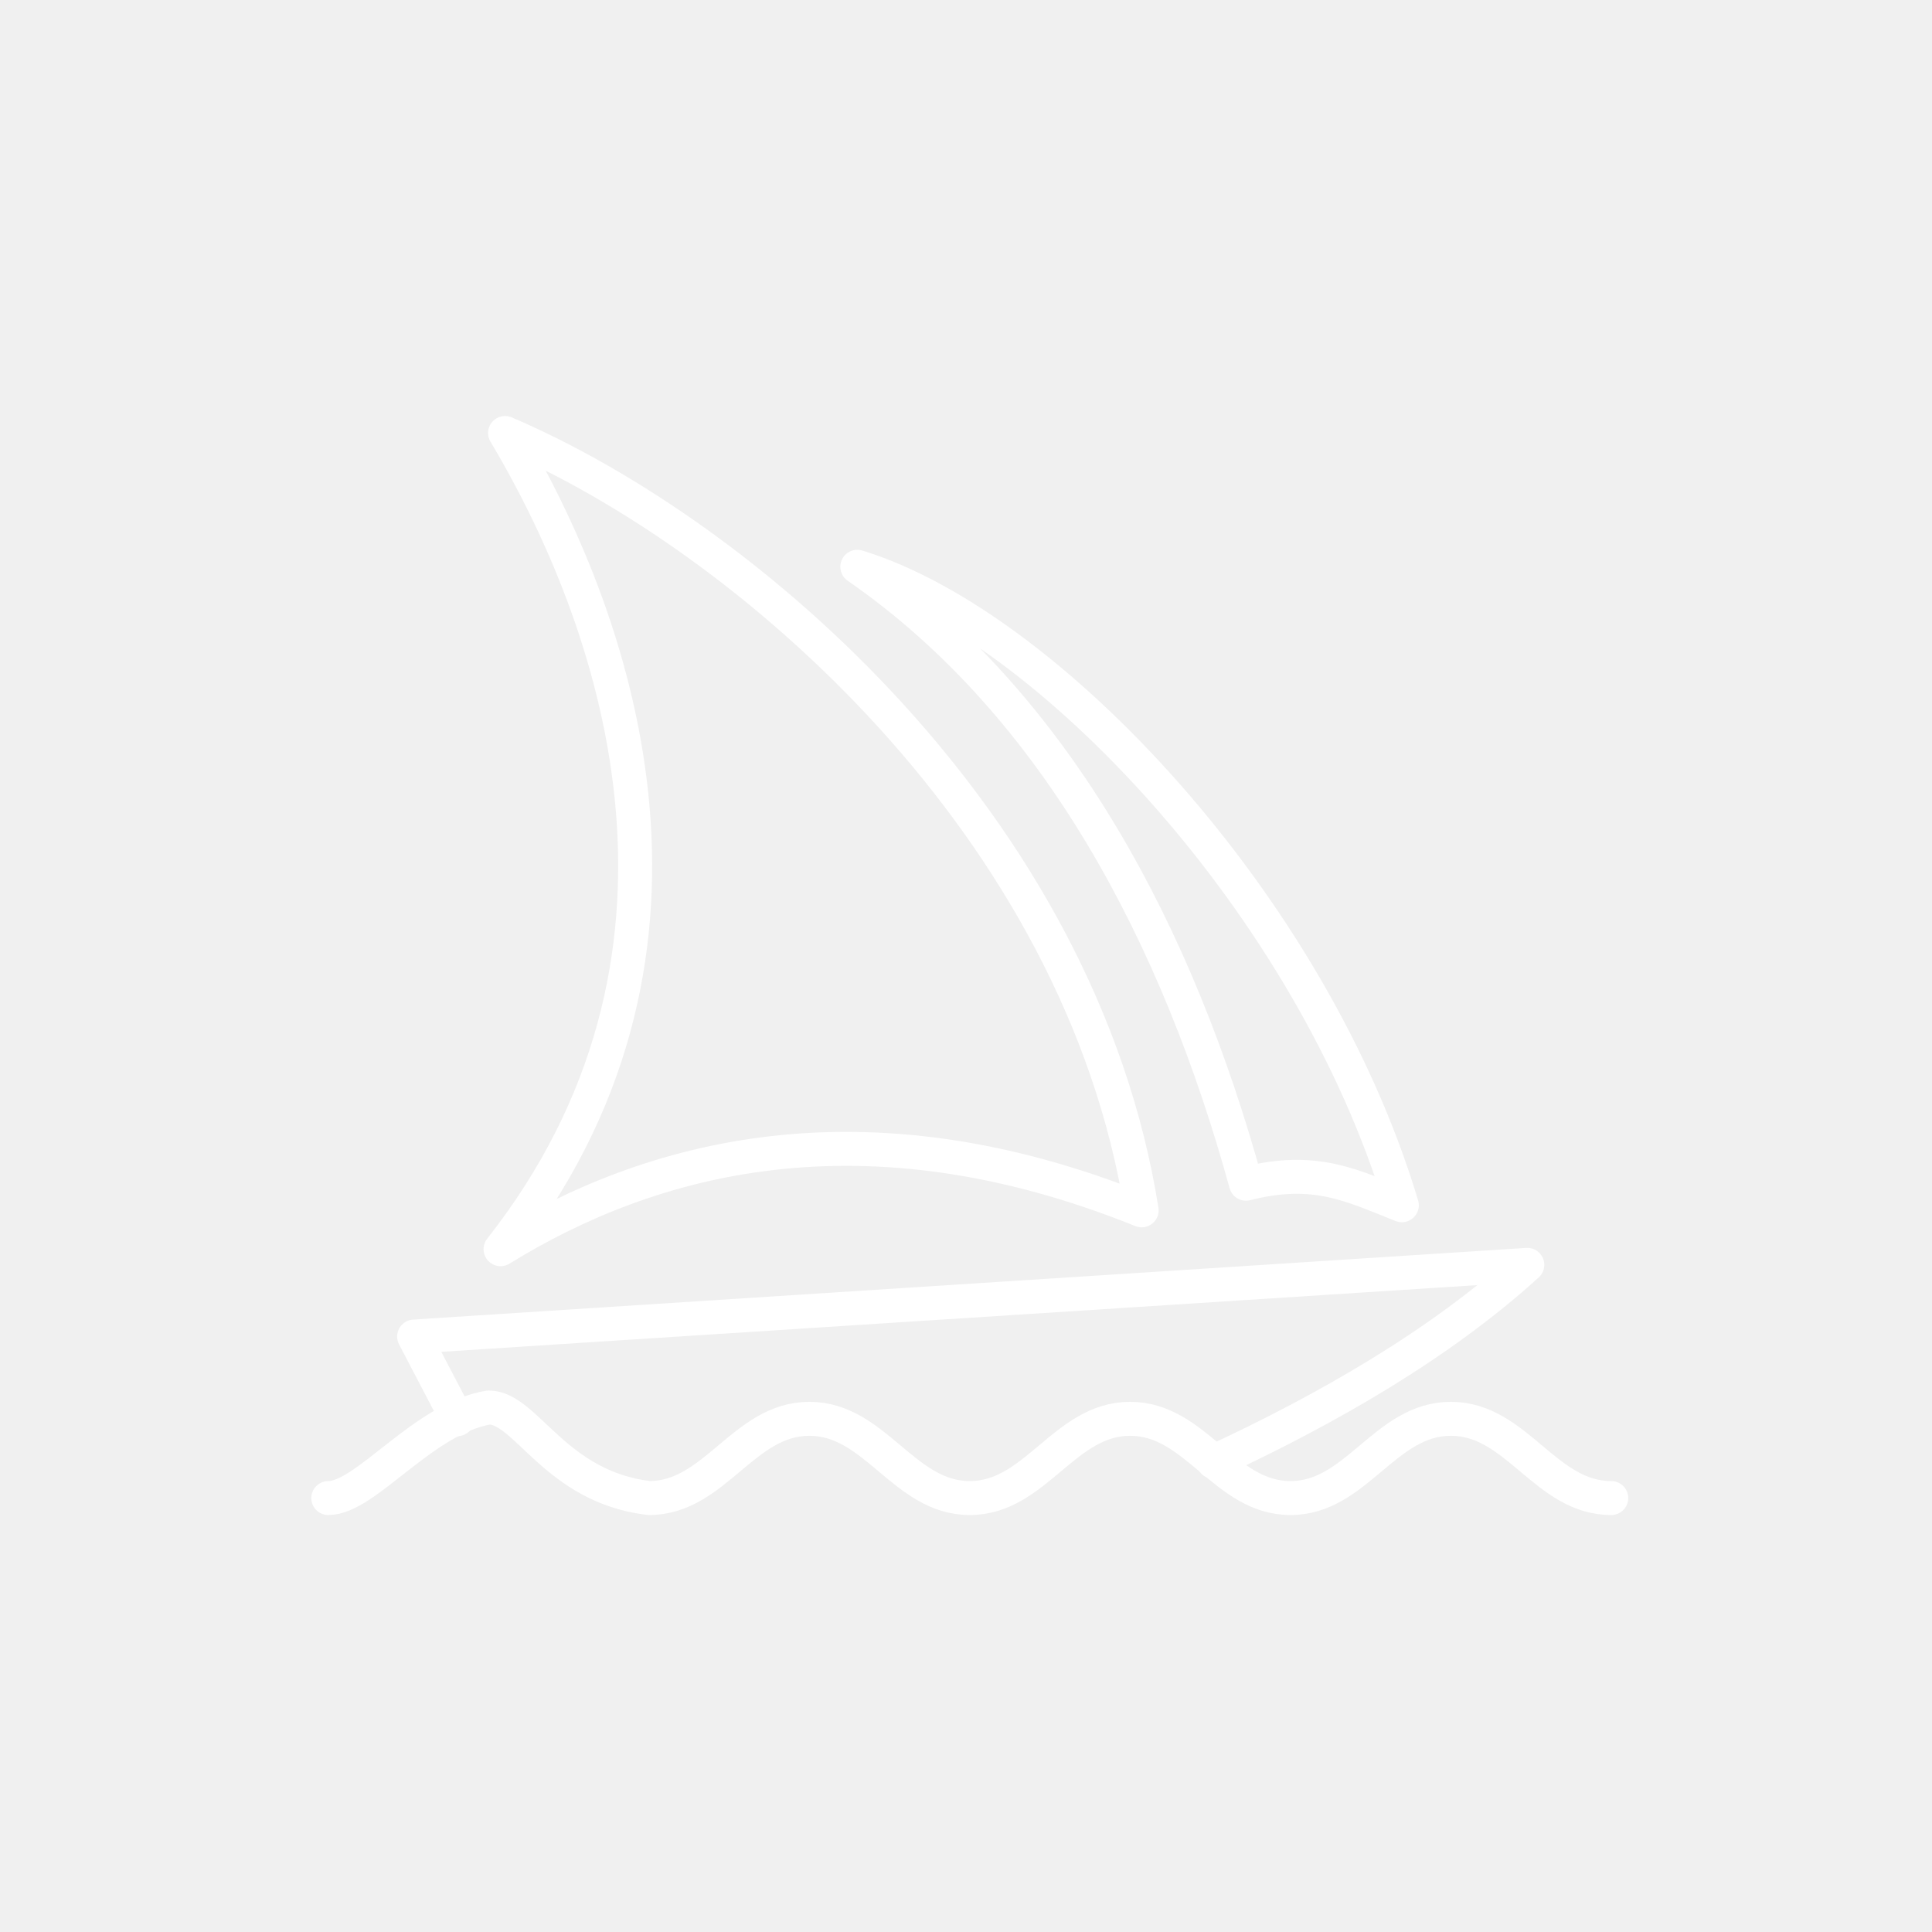
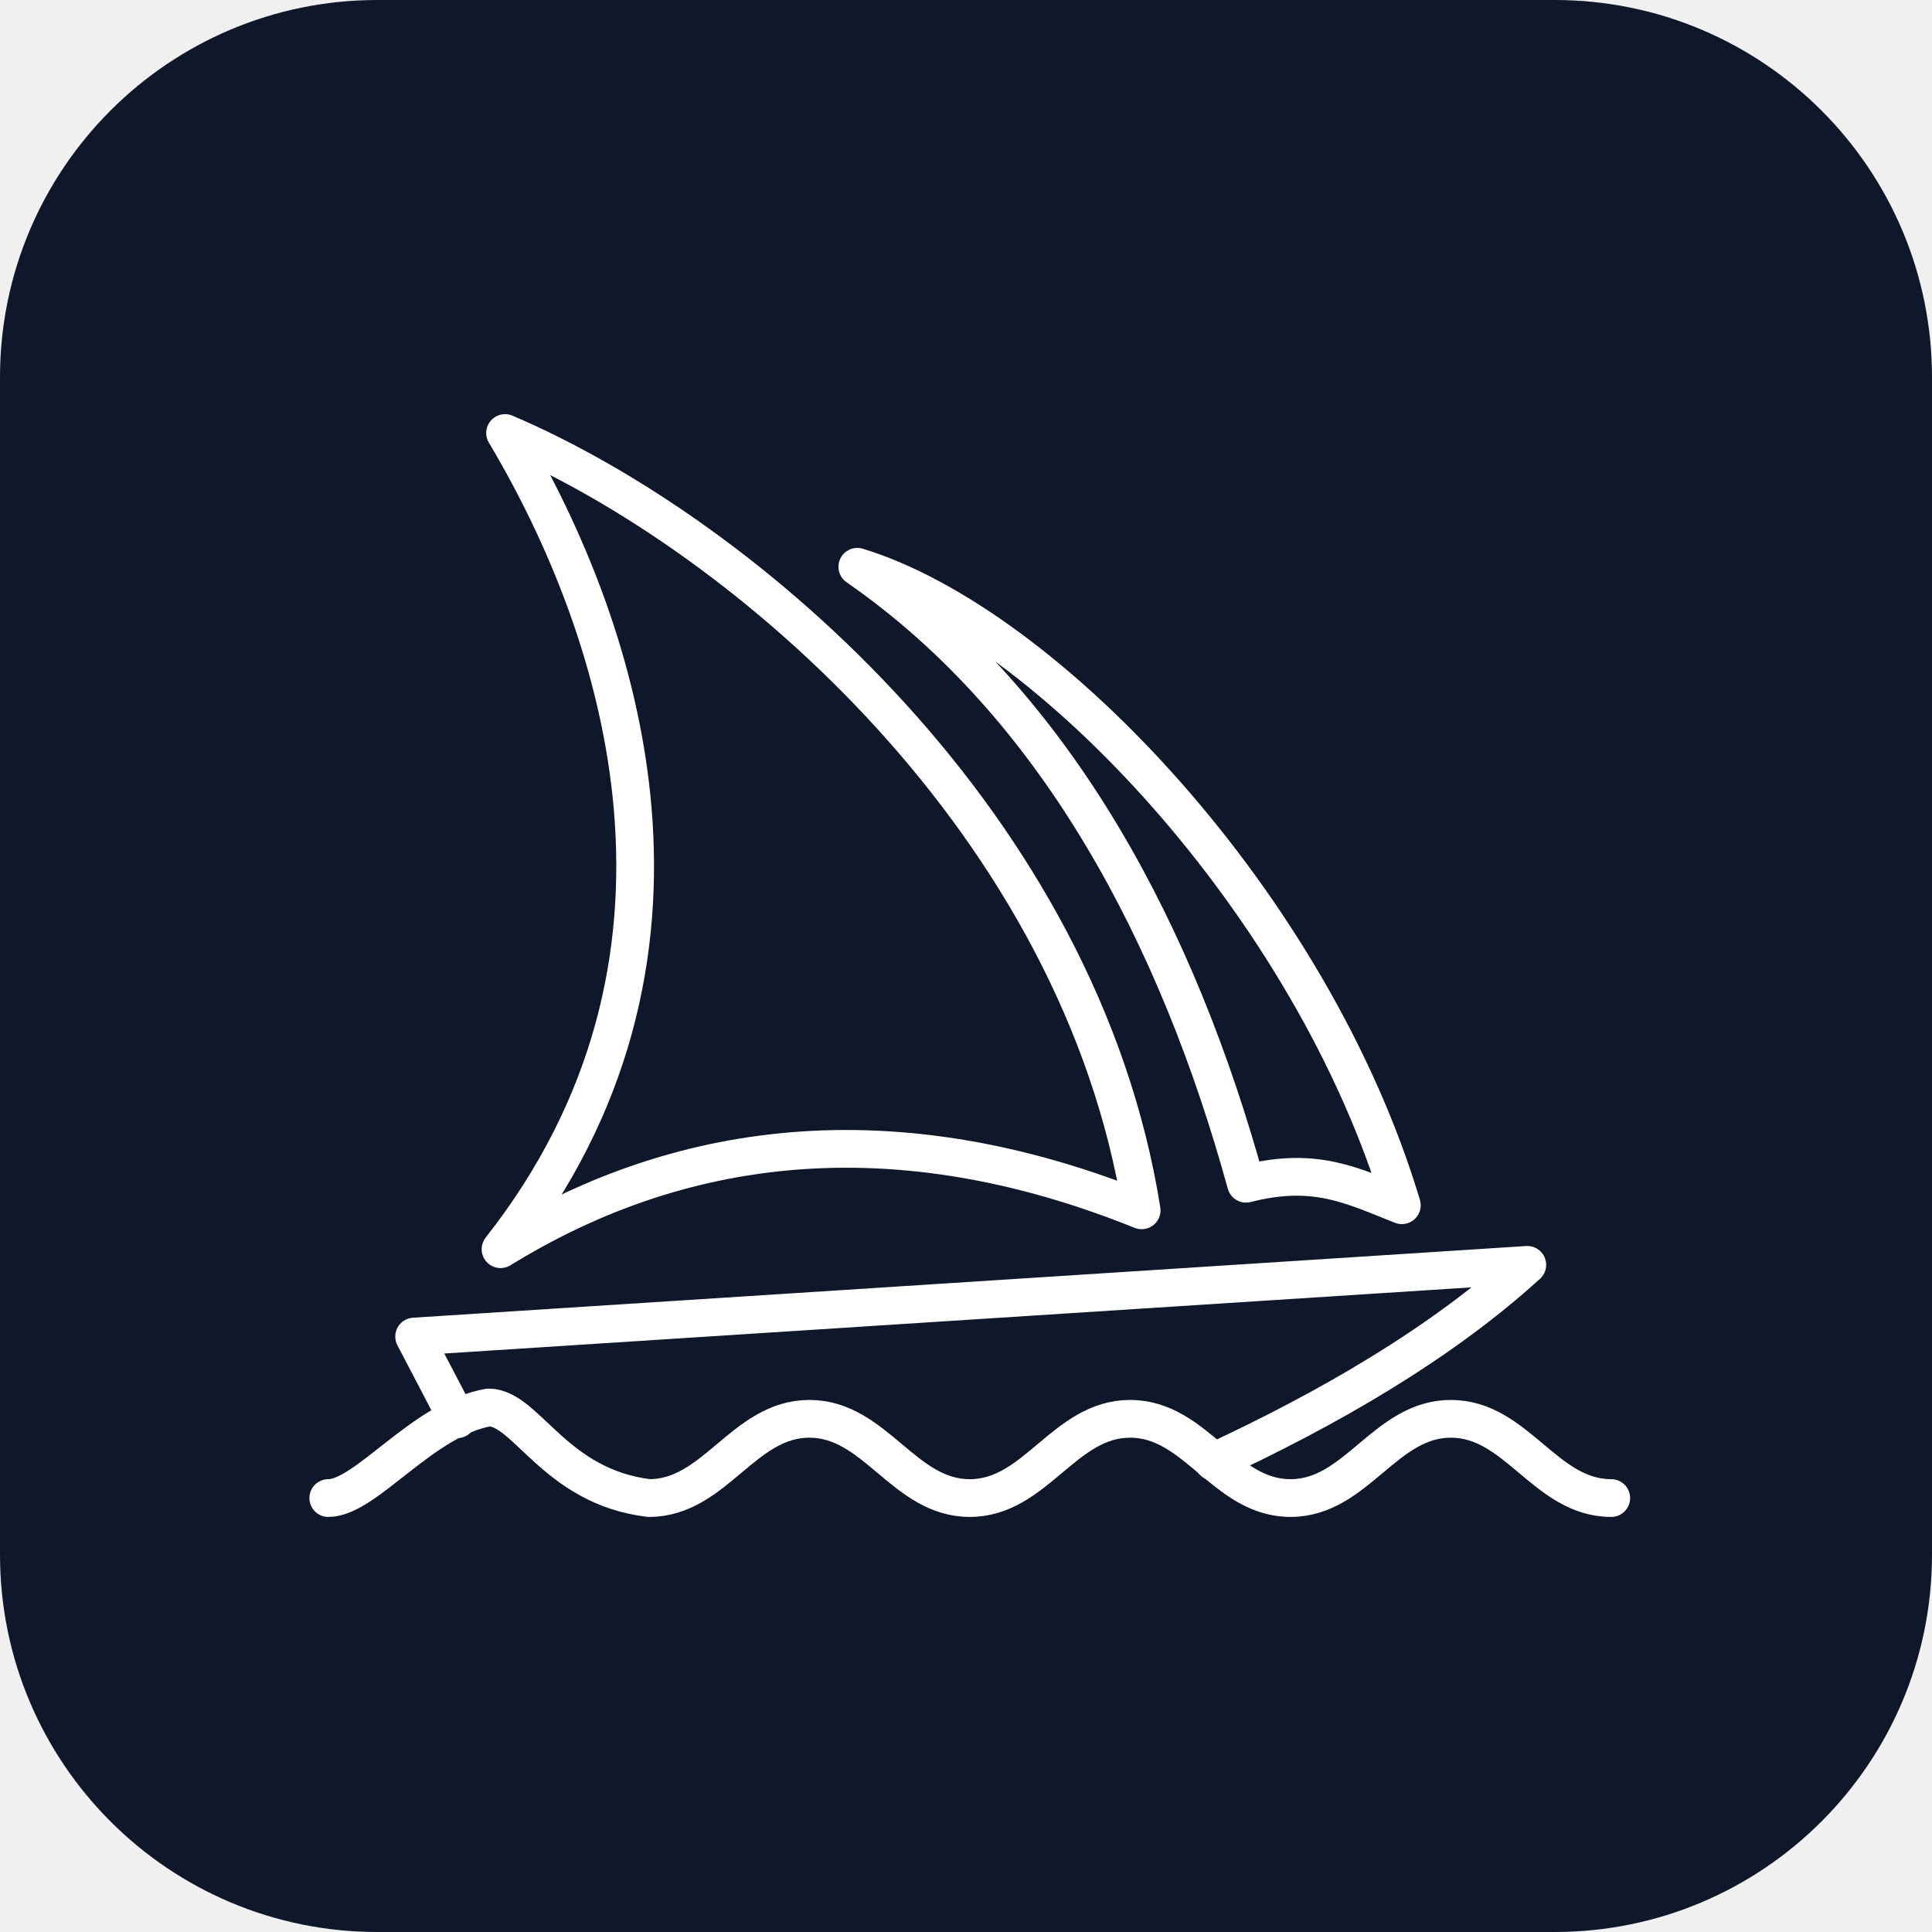
- <svg xmlns="http://www.w3.org/2000/svg" version="1.1" width="1024" height="1024">
-   <g style="fill:none;stroke:white;stroke-width:18px;stroke-linecap:round;stroke-linejoin:round">
+ <svg xmlns="http://www.w3.org/2000/svg" version="1.1" width="1024" height="1024" viewBox="0 0 1024 1024">
+   <rect width="1024" height="1024" rx="200" fill="#0f172a" />
+   <g style="fill:none;stroke:white;stroke-width:20px;stroke-linecap:round;stroke-linejoin:round">
    <path id="waves" d="m 174,794   c 20,0 50,-42 85,-48 c 20,0 35,42 85,48   c 35,0 50,-42 85,-42 c 35,0 50,42 85,42   c 35,0 50,-42 85,-42 c 35,0 50,42 85,42   c 35,0 50,-42 85,-42 c 35,0 50,42 85,42" />
    <path id="hull" d="M 242.4,752.2 L 219.5,708.4 L 809.5,670.4 C 763.1,712.6 703.5,746.8 643.2,774.8" />
    <path id="front_sail" d="M 454.4,300.4 C 554.8,331.1 695.2,479.4 743,638.8 C 716.8,628.5 697.2,618 660.4,627.4   C 624.8,497.9 561.1,374.2 454.4,300.4 z" />
    <path id="rear_sail" d="M 267.7,229.5 C 396.3,284.5 572.7,437.6 605.1,641.5 C 456.8,581.7 343.9,613.6 265.3,662.1   C 385.2,509.7 331.4,336.4 267.7,229.5 z" />
  </g>
</svg>
